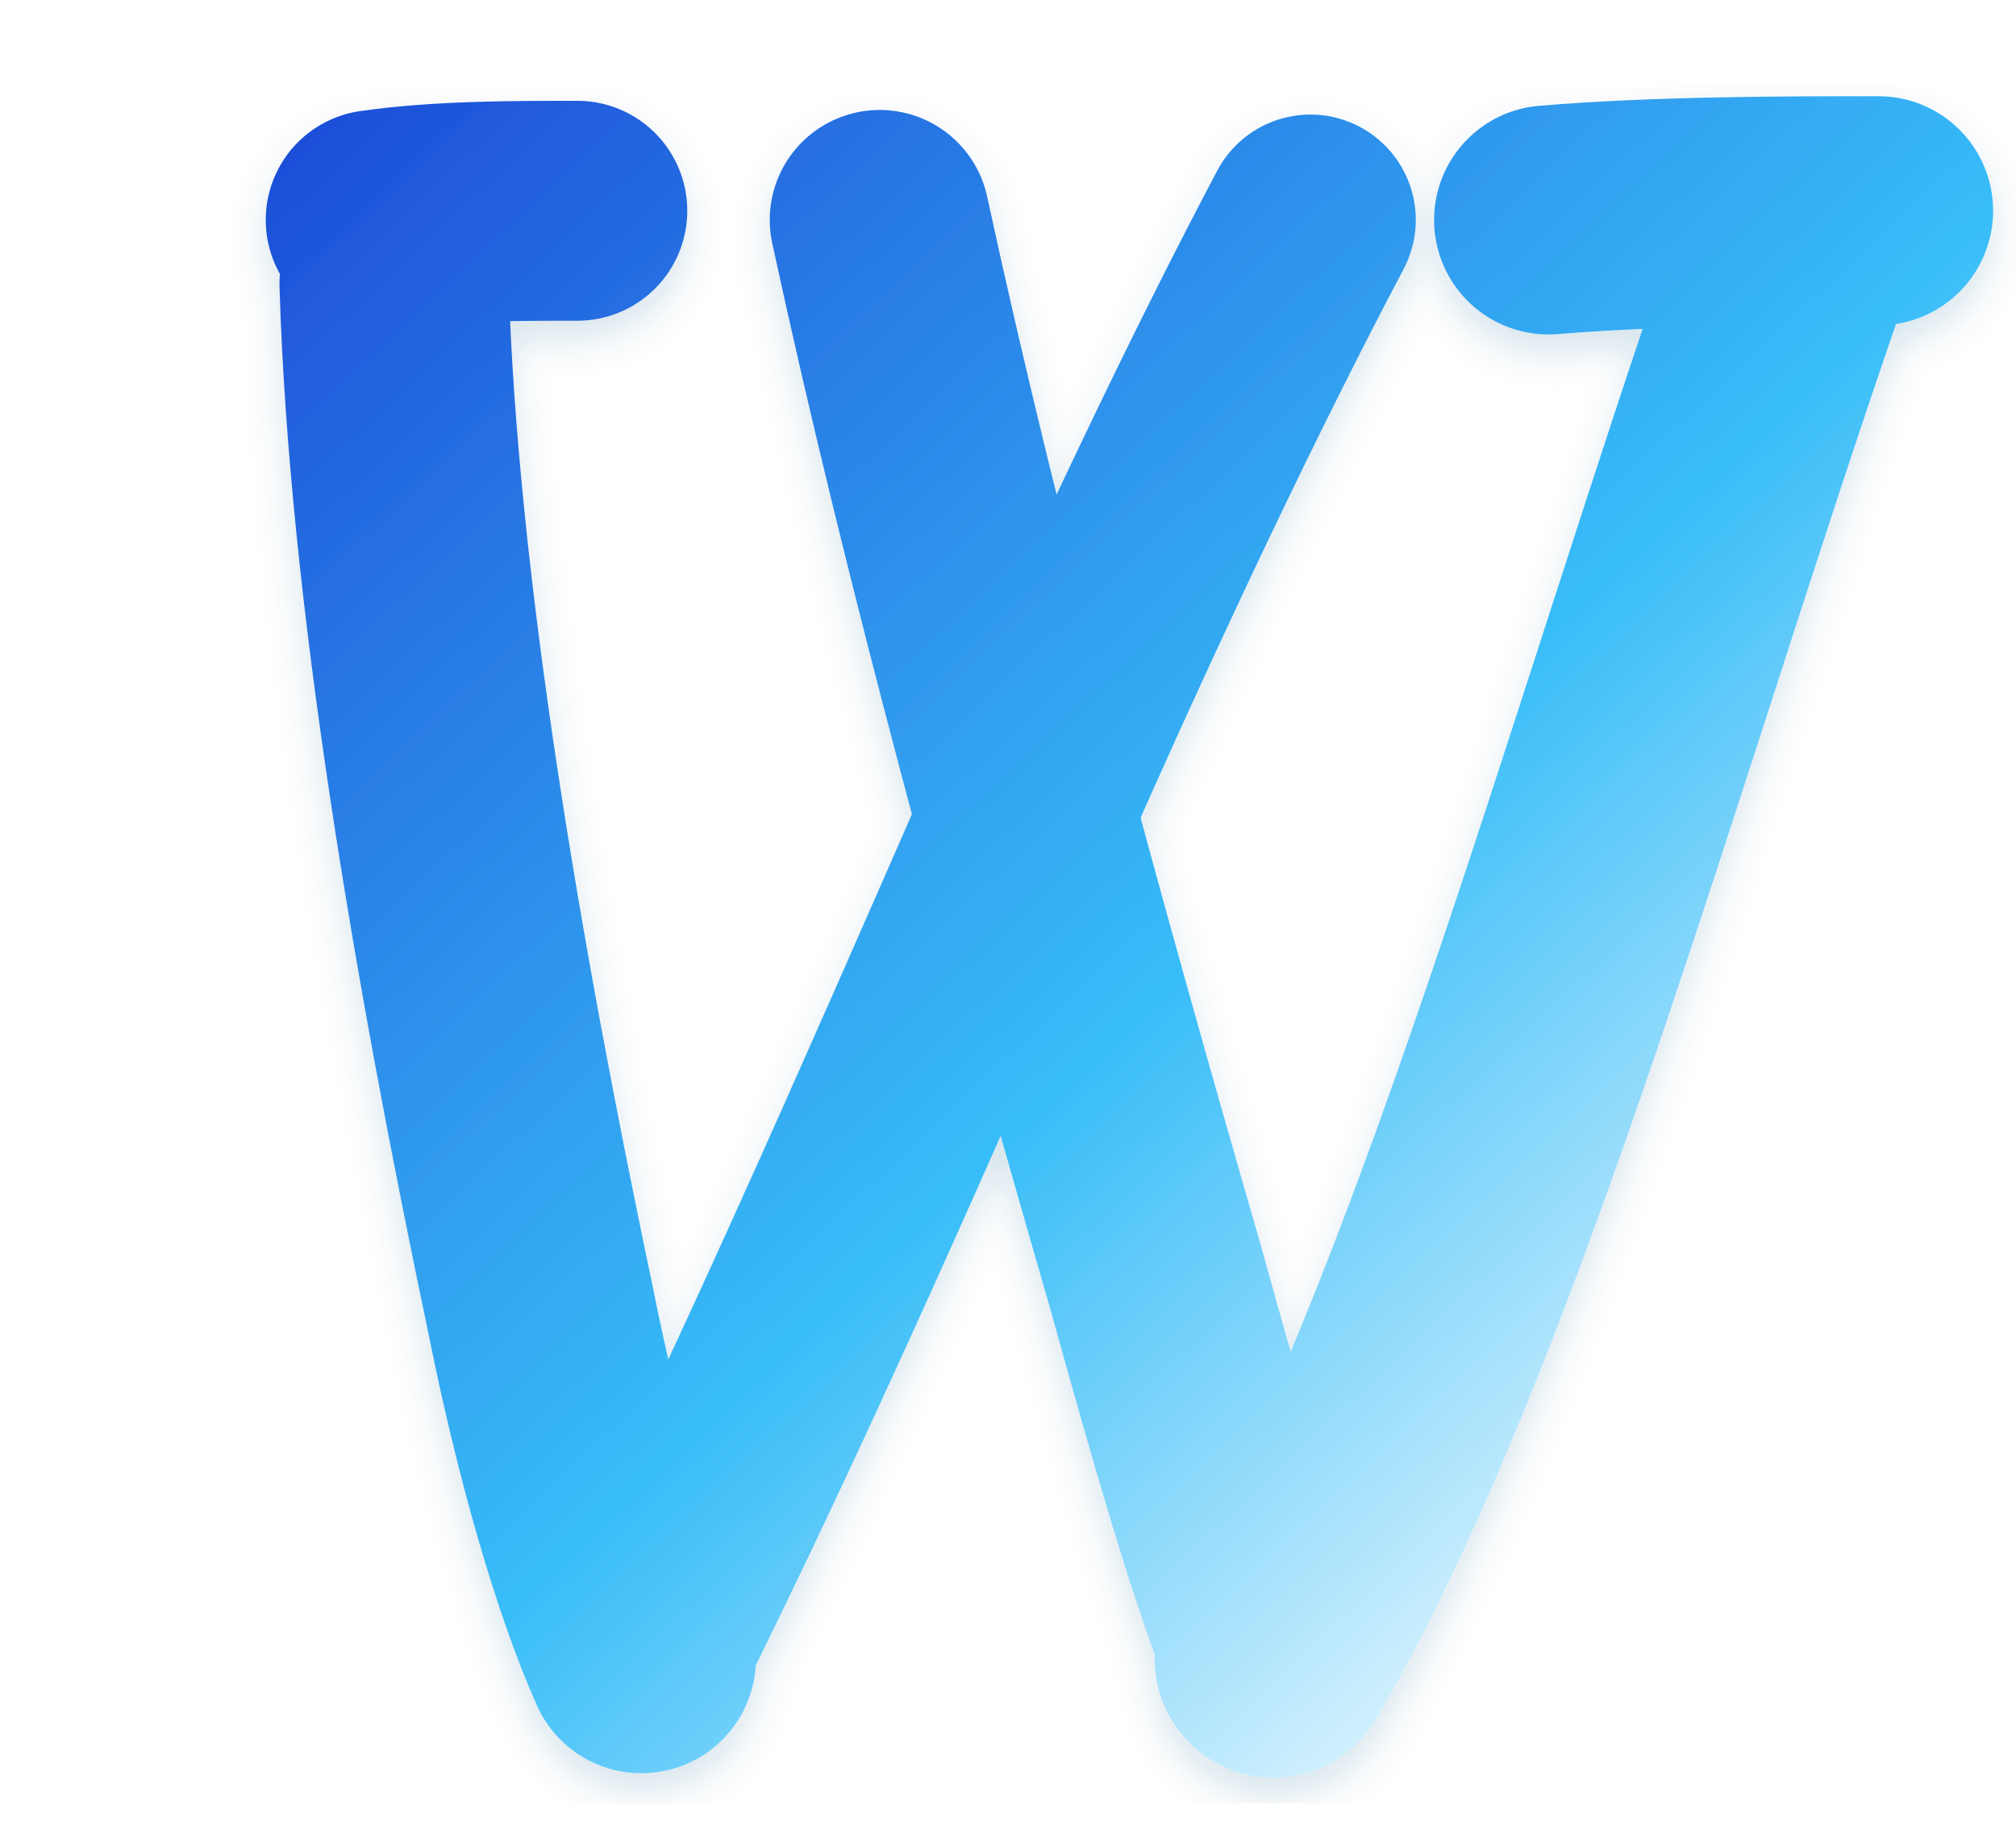
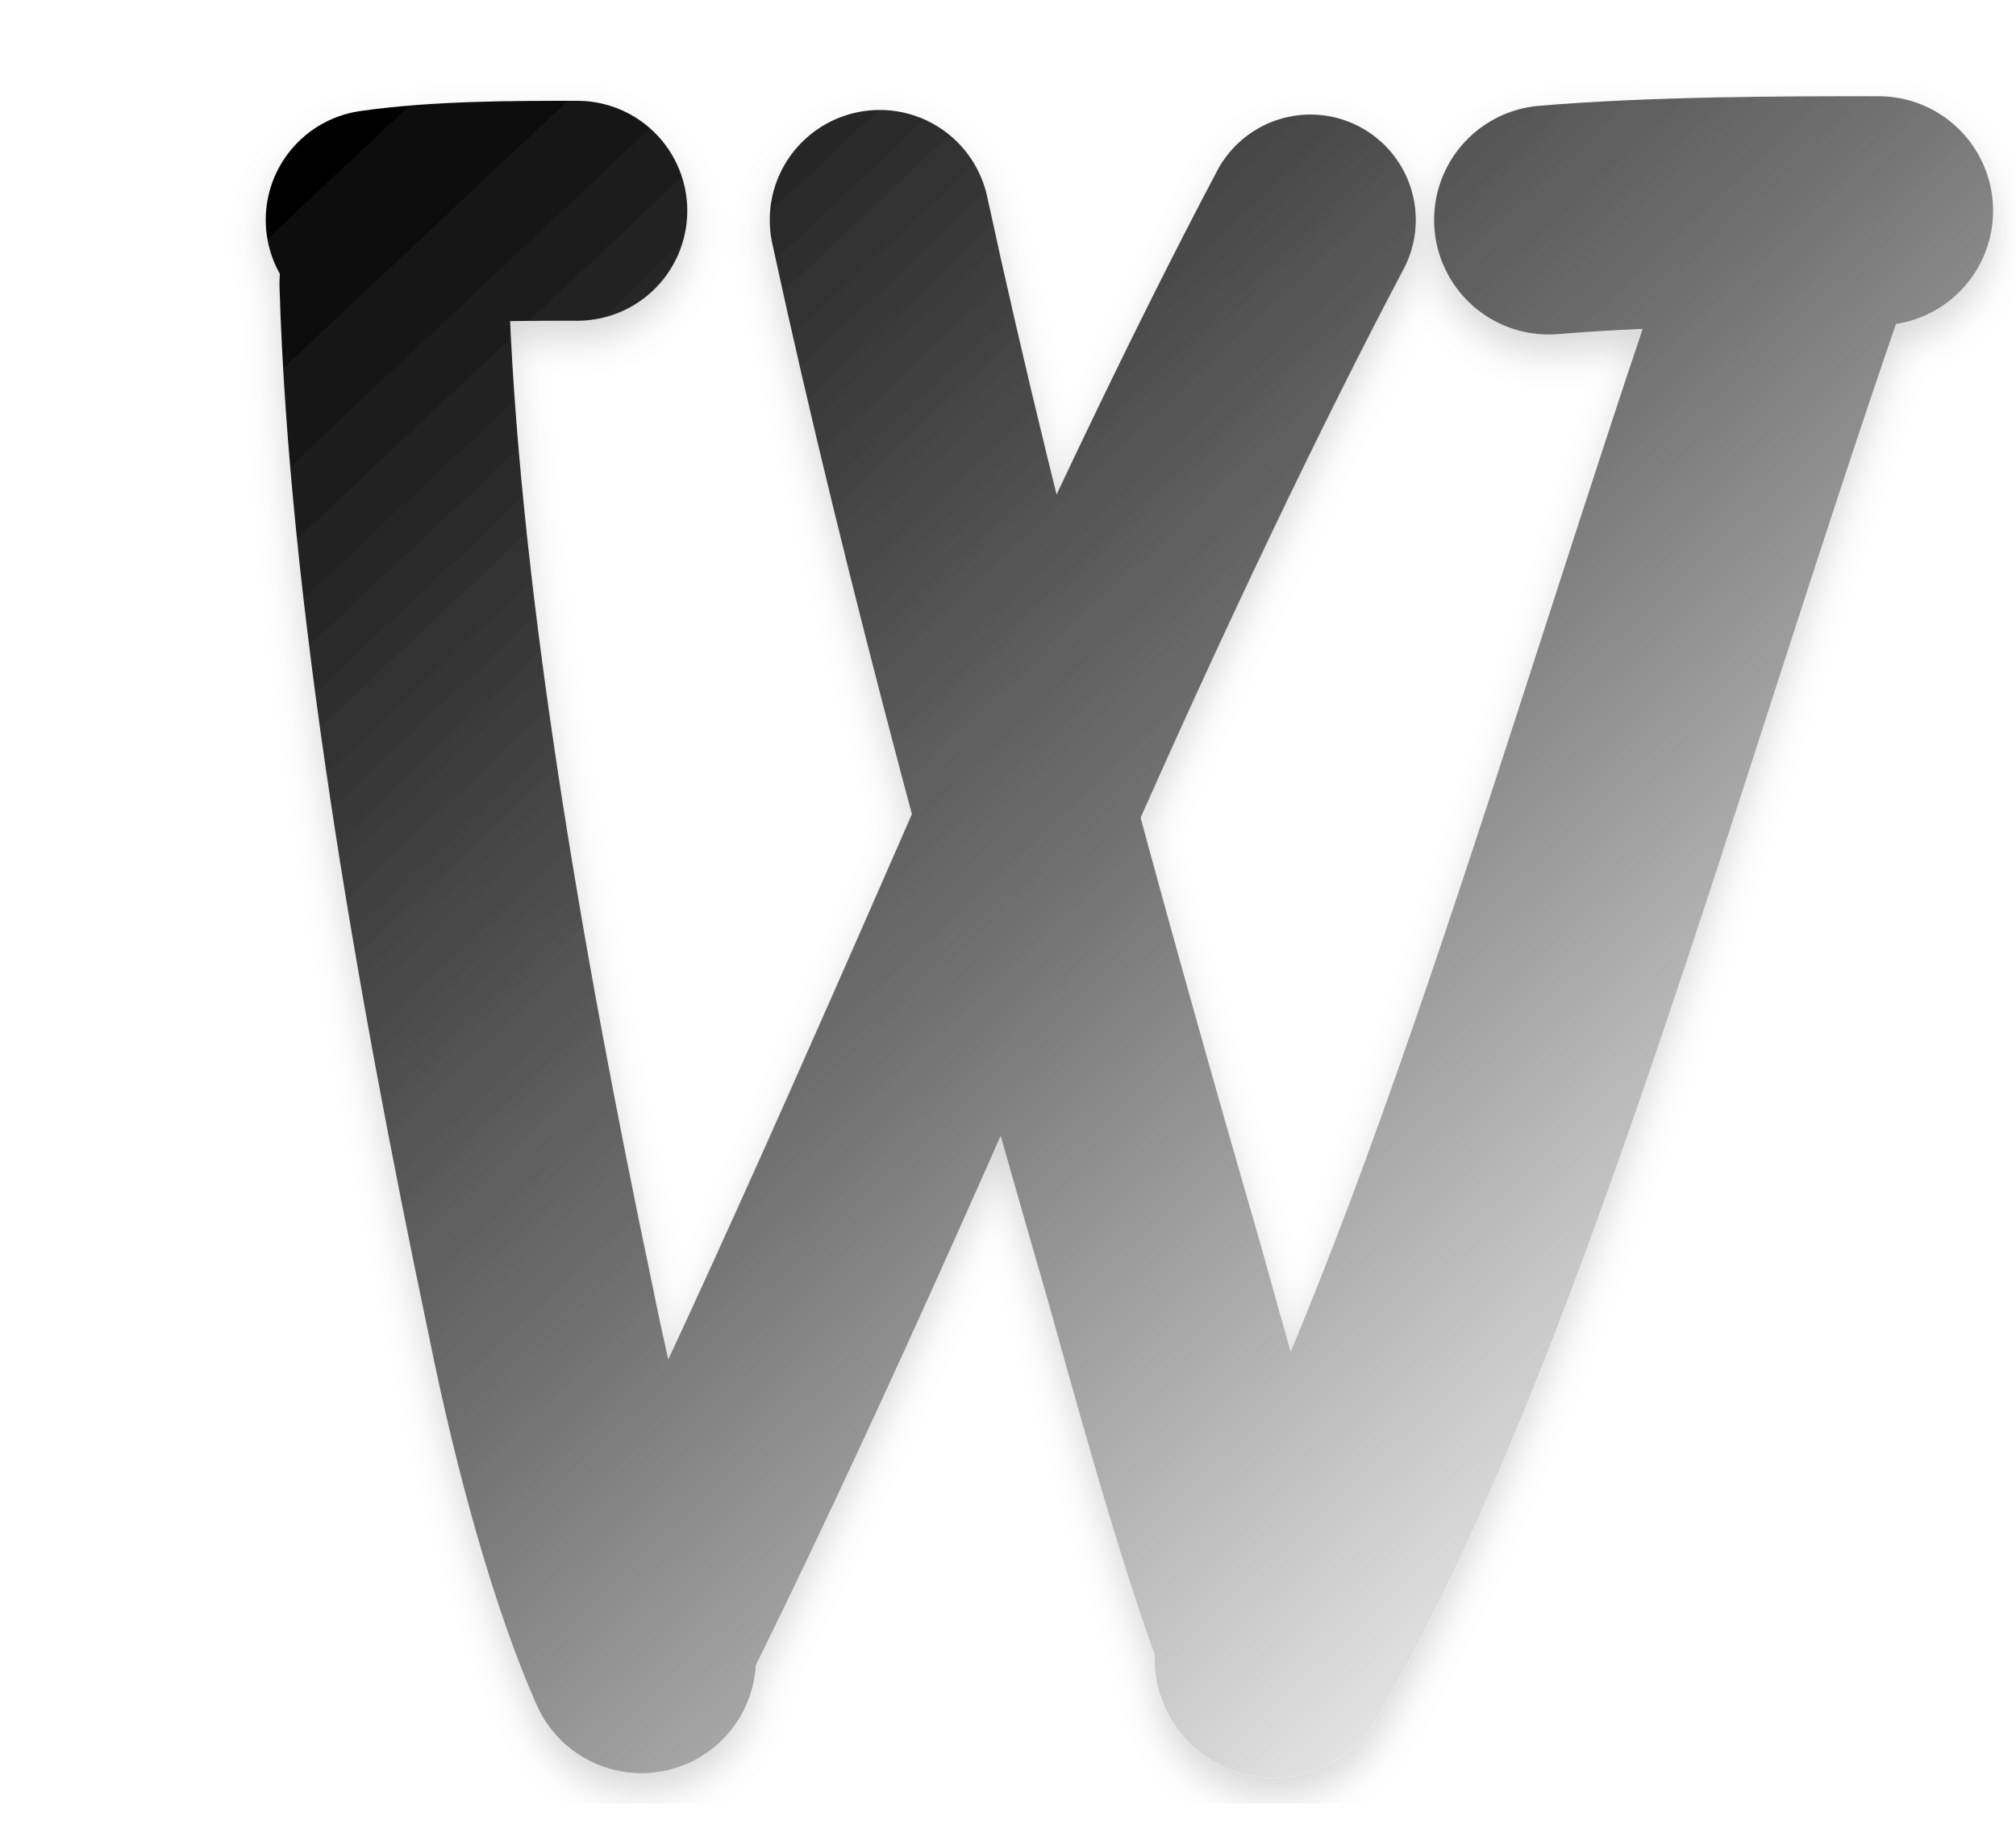
- <svg xmlns="http://www.w3.org/2000/svg" width="220" height="200" viewBox="0 0 220 200" role="img" aria-label="W mark with crossed center">
+ <svg xmlns="http://www.w3.org/2000/svg" width="220" height="200" viewBox="0 0 220 200" role="img" aria-label="W mark with crossed center black white gradient">
  <defs>
-     <linearGradient id="blue" x1="30" y1="16" x2="188" y2="184" gradientUnits="userSpaceOnUse">
-       <stop offset="0%" stop-color="#1d4ed8" />
-       <stop offset="58%" stop-color="#38bdf8" />
+     <linearGradient id="black-white" x1="30" y1="16" x2="188" y2="184" gradientUnits="userSpaceOnUse">
+       <stop offset="0%" stop-color="#000000" />
+       <stop offset="52%" stop-color="#737373" />
      <stop offset="100%" stop-color="#ffffff" />
    </linearGradient>
    <filter id="soft-edge" x="-10%" y="-10%" width="120%" height="120%">
-       <feDropShadow dx="0" dy="2" stdDeviation="2" flood-color="#075985" flood-opacity=".16" />
+       <feDropShadow dx="0" dy="2" stdDeviation="2" flood-color="#000000" flood-opacity=".16" />
    </filter>
  </defs>
-   <g fill="none" stroke="url(#blue)" stroke-linecap="round" stroke-linejoin="round" filter="url(#soft-edge)">
+   <g fill="none" stroke="url(#black-white)" stroke-linecap="round" stroke-linejoin="round" filter="url(#soft-edge)">
    <path d="M41 24C48 23 56 23 63 23" stroke-width="24" />
    <path d="M169 24C181 23 195 23 205 23" stroke-width="25" />
    <path d="M43 31C44 64 51 105 59 143C62 158 66 172 70 181" stroke-width="25" />
    <path d="M139 181C160 145 177 82 195 30" stroke-width="26" />
    <path d="M70 181C84 153 98 121 112 89C123 64 134 41 143 24" stroke-width="23" />
    <path d="M96 24C104 61 115 101 126 139C131 157 135 171 139 181" stroke-width="24" />
  </g>
</svg>
